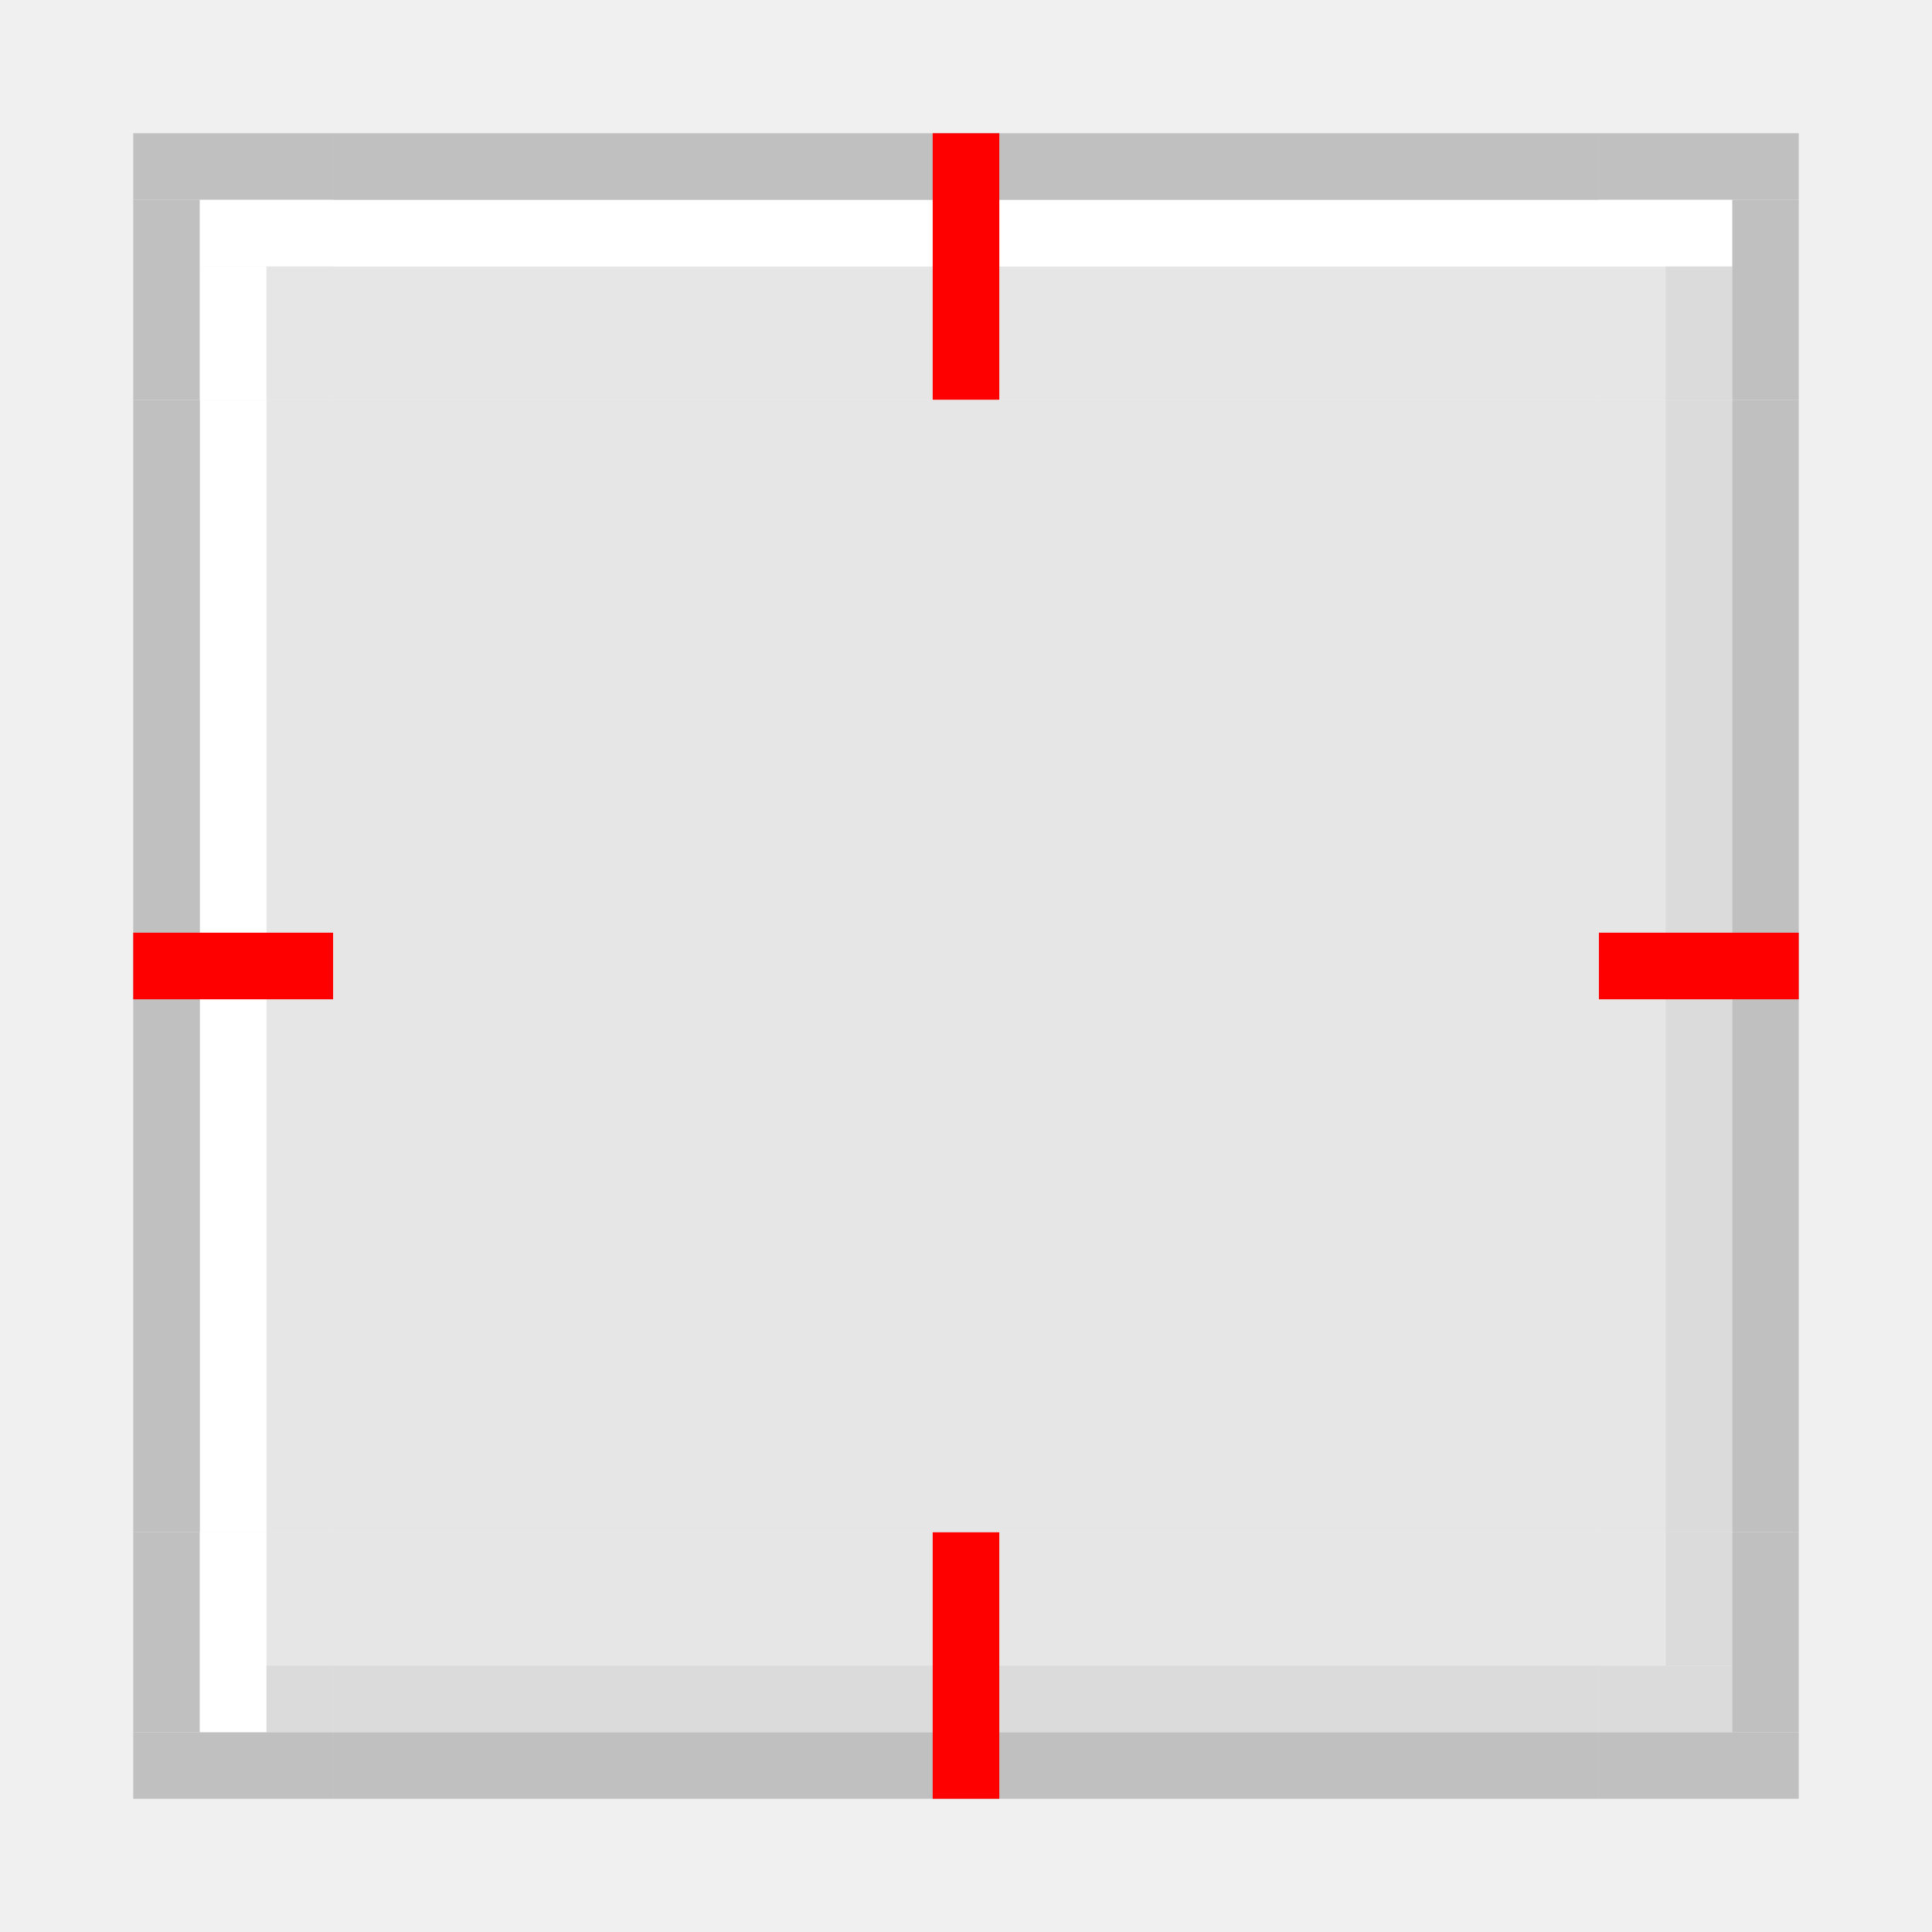
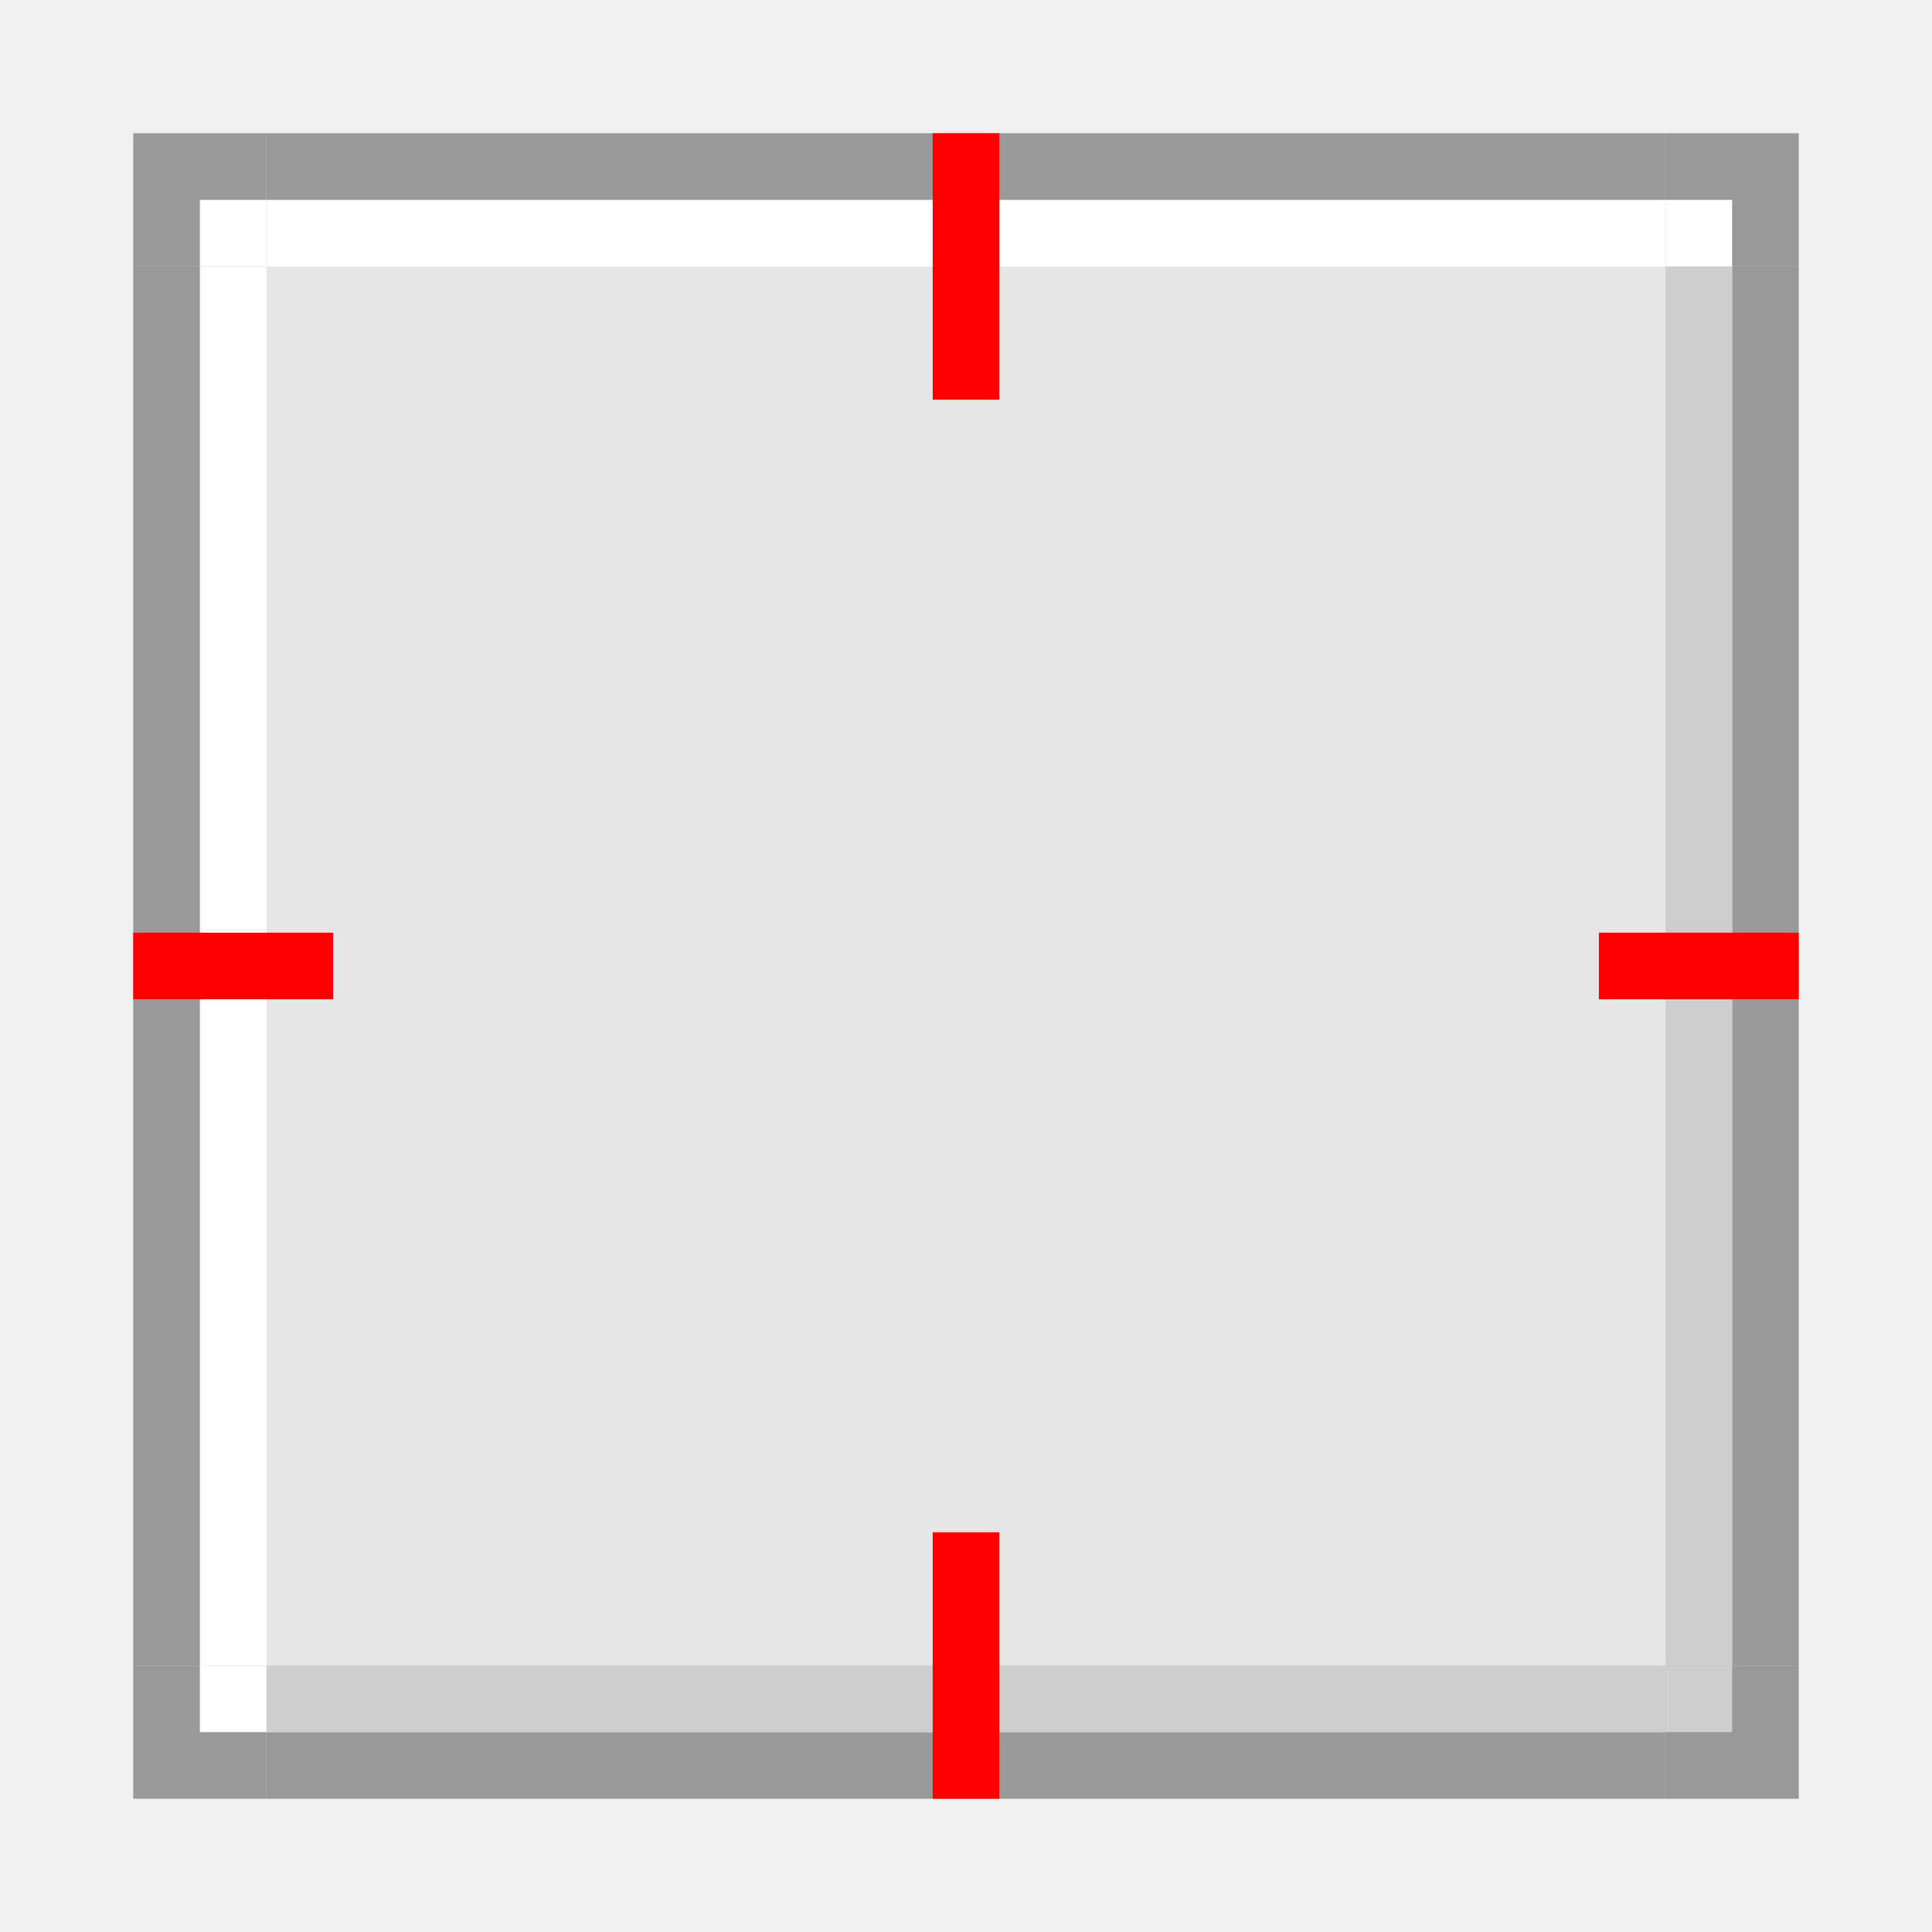
<svg xmlns="http://www.w3.org/2000/svg" width="29" height="29" viewBox="0 0 29 29" version="1.1" id="svg1">
  <defs id="defs1">
    <style id="current-color-scheme" type="text/css">
	  .ColorScheme-Background { color:#e6e6e6; }
	</style>
-     <filter id="shade2" x="0" y="0" width="1" height="1">
+     <filter id="shade2" x="0" y="0" width="1" height="1" color-interpolation-filters="sRGB">
      <feColorMatrix type="matrix" values="0.896 0     0     0   0         0     0.896 0     0   0         0     0     0.896 0   0         0     0     0     1   0" id="feColorMatrix1" />
    </filter>
-     <filter id="shade5" x="0" y="0" width="1" height="1">
+     <filter id="shade5" x="0" y="0" width="1" height="1" color-interpolation-filters="sRGB">
      <feColorMatrix type="matrix" values="0.665 0     0     0   0         0     0.665 0     0   0         0     0     0.665 0   0         0     0     0     1   0" id="feColorMatrix2" />
    </filter>
  </defs>
  <g id="layer1" class="ColorScheme-Background">
-     <rect fill="currentColor" id="center" width="19" height="17" x="5" y="6" />
+     <rect fill="currentColor" id="center" width="21" height="21" x="4" y="4" />
    <g id="top">
-       <rect id="rect21" width="19" height="2" x="5" y="4" fill="currentColor" />
-       <rect fill="#ffffff" id="rect1" width="19" height="1" x="5" y="3" />
-       <rect fill="currentColor" filter="url(#shade5)" id="rect3" width="19" height="1" x="5" y="2" />
+       <rect fill="#ffffff" id="rect1" width="21" height="1" x="4" y="3" />
+       <rect fill="currentColor" filter="url(#shade5)" id="rect3" width="21" height="1" x="4" y="2" />
    </g>
    <g id="left">
-       <rect id="rect27" width="1" height="17" x="4" y="6" fill="currentColor" />
-       <rect fill="#ffffff" id="rect2" width="1" height="17" x="3" y="6" />
-       <rect fill="currentColor" filter="url(#shade5)" id="rect4" width="1" height="17" x="2" y="6" />
+       <rect fill="#ffffff" id="rect2" width="1" height="21" x="3" y="4" />
+       <rect fill="currentColor" filter="url(#shade5)" id="rect4" width="1" height="21" x="2" y="4" />
    </g>
    <g id="bottom">
-       <rect id="rect35" width="19" height="2" x="5" y="23" fill="currentColor" />
-       <rect fill="currentColor" filter="url(#shade5)" id="rect5" width="19" height="1" x="5" y="26" />
-       <rect fill="currentColor" filter="url(#shade2)" id="rect7" width="19" height="1" x="5" y="25" />
+       <rect fill="currentColor" filter="url(#shade5)" id="rect5" width="21" height="1" x="4" y="26" />
+       <rect fill="currentColor" filter="url(#shade2)" id="rect7" width="21" height="1" x="4" y="25" />
    </g>
    <g id="right">
-       <rect id="rect28" width="1" height="17" x="24" y="6" fill="currentColor" />
-       <rect fill="currentColor" filter="url(#shade5)" id="rect6" width="1" height="17" x="26" y="6" />
-       <rect fill="currentColor" filter="url(#shade2)" id="rect8" width="1" height="17" x="25" y="6" />
+       <rect fill="currentColor" filter="url(#shade5)" id="rect6" width="1" height="21" x="26" y="4" />
+       <rect fill="currentColor" filter="url(#shade2)" id="rect8" width="1" height="21" x="25" y="4" />
    </g>
    <g id="topleft">
-       <rect fill="currentColor" filter="url(#shade5)" id="rect9" width="3" height="1" x="2" y="2" />
-       <rect fill="currentColor" filter="url(#shade5)" id="rect10" width="1" height="3" x="2" y="3" />
-       <rect fill="#ffffff" id="rect17" width="2" height="1" x="3" y="3" />
-       <rect id="rect33" width="1" height="2" x="3" y="4" fill="#ffffff" />
-       <rect id="rect38" width="1" height="2" x="4" y="4" fill="currentColor" />
+       <rect fill="currentColor" filter="url(#shade5)" id="rect9" width="2" height="2" x="2" y="2" />
+       <rect fill="#ffffff" id="rect17" width="1" height="1" x="3" y="3" />
    </g>
    <g id="bottomleft">
-       <rect id="rect39" width="1" height="2" x="4" y="23" fill="currentColor" />
-       <rect fill="currentColor" filter="url(#shade5)" id="rect11" width="3" height="1" x="2" y="26" />
-       <rect fill="currentColor" filter="url(#shade5)" id="rect12" width="1" height="3" x="2" y="23" />
-       <rect fill="#ffffff" id="rect18" width="1" height="3" x="3" y="23" />
-       <rect id="rect36" width="1" height="1" x="4" y="25" fill="currentColor" filter="url(#shade2)" />
+       <rect fill="currentColor" filter="url(#shade5)" id="rect11" width="2" height="2" x="2" y="25" />
+       <rect fill="#ffffff" id="rect18" width="1" height="1" x="3" y="25" />
    </g>
    <g id="topright">
-       <rect id="rect41" width="1" height="2" x="24" y="4" fill="currentColor" />
-       <rect fill="currentColor" filter="url(#shade5)" id="rect15" width="3" height="1" x="24" y="2" />
-       <rect fill="currentColor" filter="url(#shade5)" id="rect16" width="1" height="3" x="26" y="3" />
-       <rect fill="#ffffff" id="rect19" width="2" height="1" x="24" y="3" />
-       <rect id="rect34" width="1" height="2" x="25" y="4" fill="currentColor" filter="url(#shade2)" />
+       <rect fill="currentColor" filter="url(#shade5)" id="rect15" width="2" height="2" x="25" y="2" />
+       <rect fill="#ffffff" id="rect19" width="1" height="1" x="25" y="3" />
    </g>
    <g id="bottomright">
-       <rect fill="currentColor" filter="url(#shade5)" id="rect13" width="3" height="1" x="24" y="26" />
-       <rect fill="currentColor" filter="url(#shade5)" id="rect14" width="1" height="3" x="26" y="23" />
-       <rect fill="currentColor" filter="url(#shade2)" id="rect20" width="2" height="1" x="24" y="25" />
-       <rect id="rect37" width="1" height="2" x="25" y="23" fill="currentColor" filter="url(#shade2)" />
-       <rect id="rect40" width="1" height="2" x="24" y="23" fill="currentColor" />
+       <rect fill="currentColor" filter="url(#shade5)" id="rect13" width="2" height="2" x="25" y="25" />
+       <rect fill="currentColor" filter="url(#shade2)" id="rect20" width="1" height="1" x="25" y="25" />
    </g>
    <rect fill="#ff0000" id="hint-top-margin" width="1" height="4" x="14" y="2" />
    <rect fill="#ff0000" id="hint-left-margin" width="3" height="1" x="2" y="14" />
    <rect fill="#ff0000" id="hint-bottom-margin" width="1" height="4" x="14" y="23" />
    <rect fill="#ff0000" id="hint-right-margin" width="3" height="1" x="24" y="14" />
  </g>
</svg>
